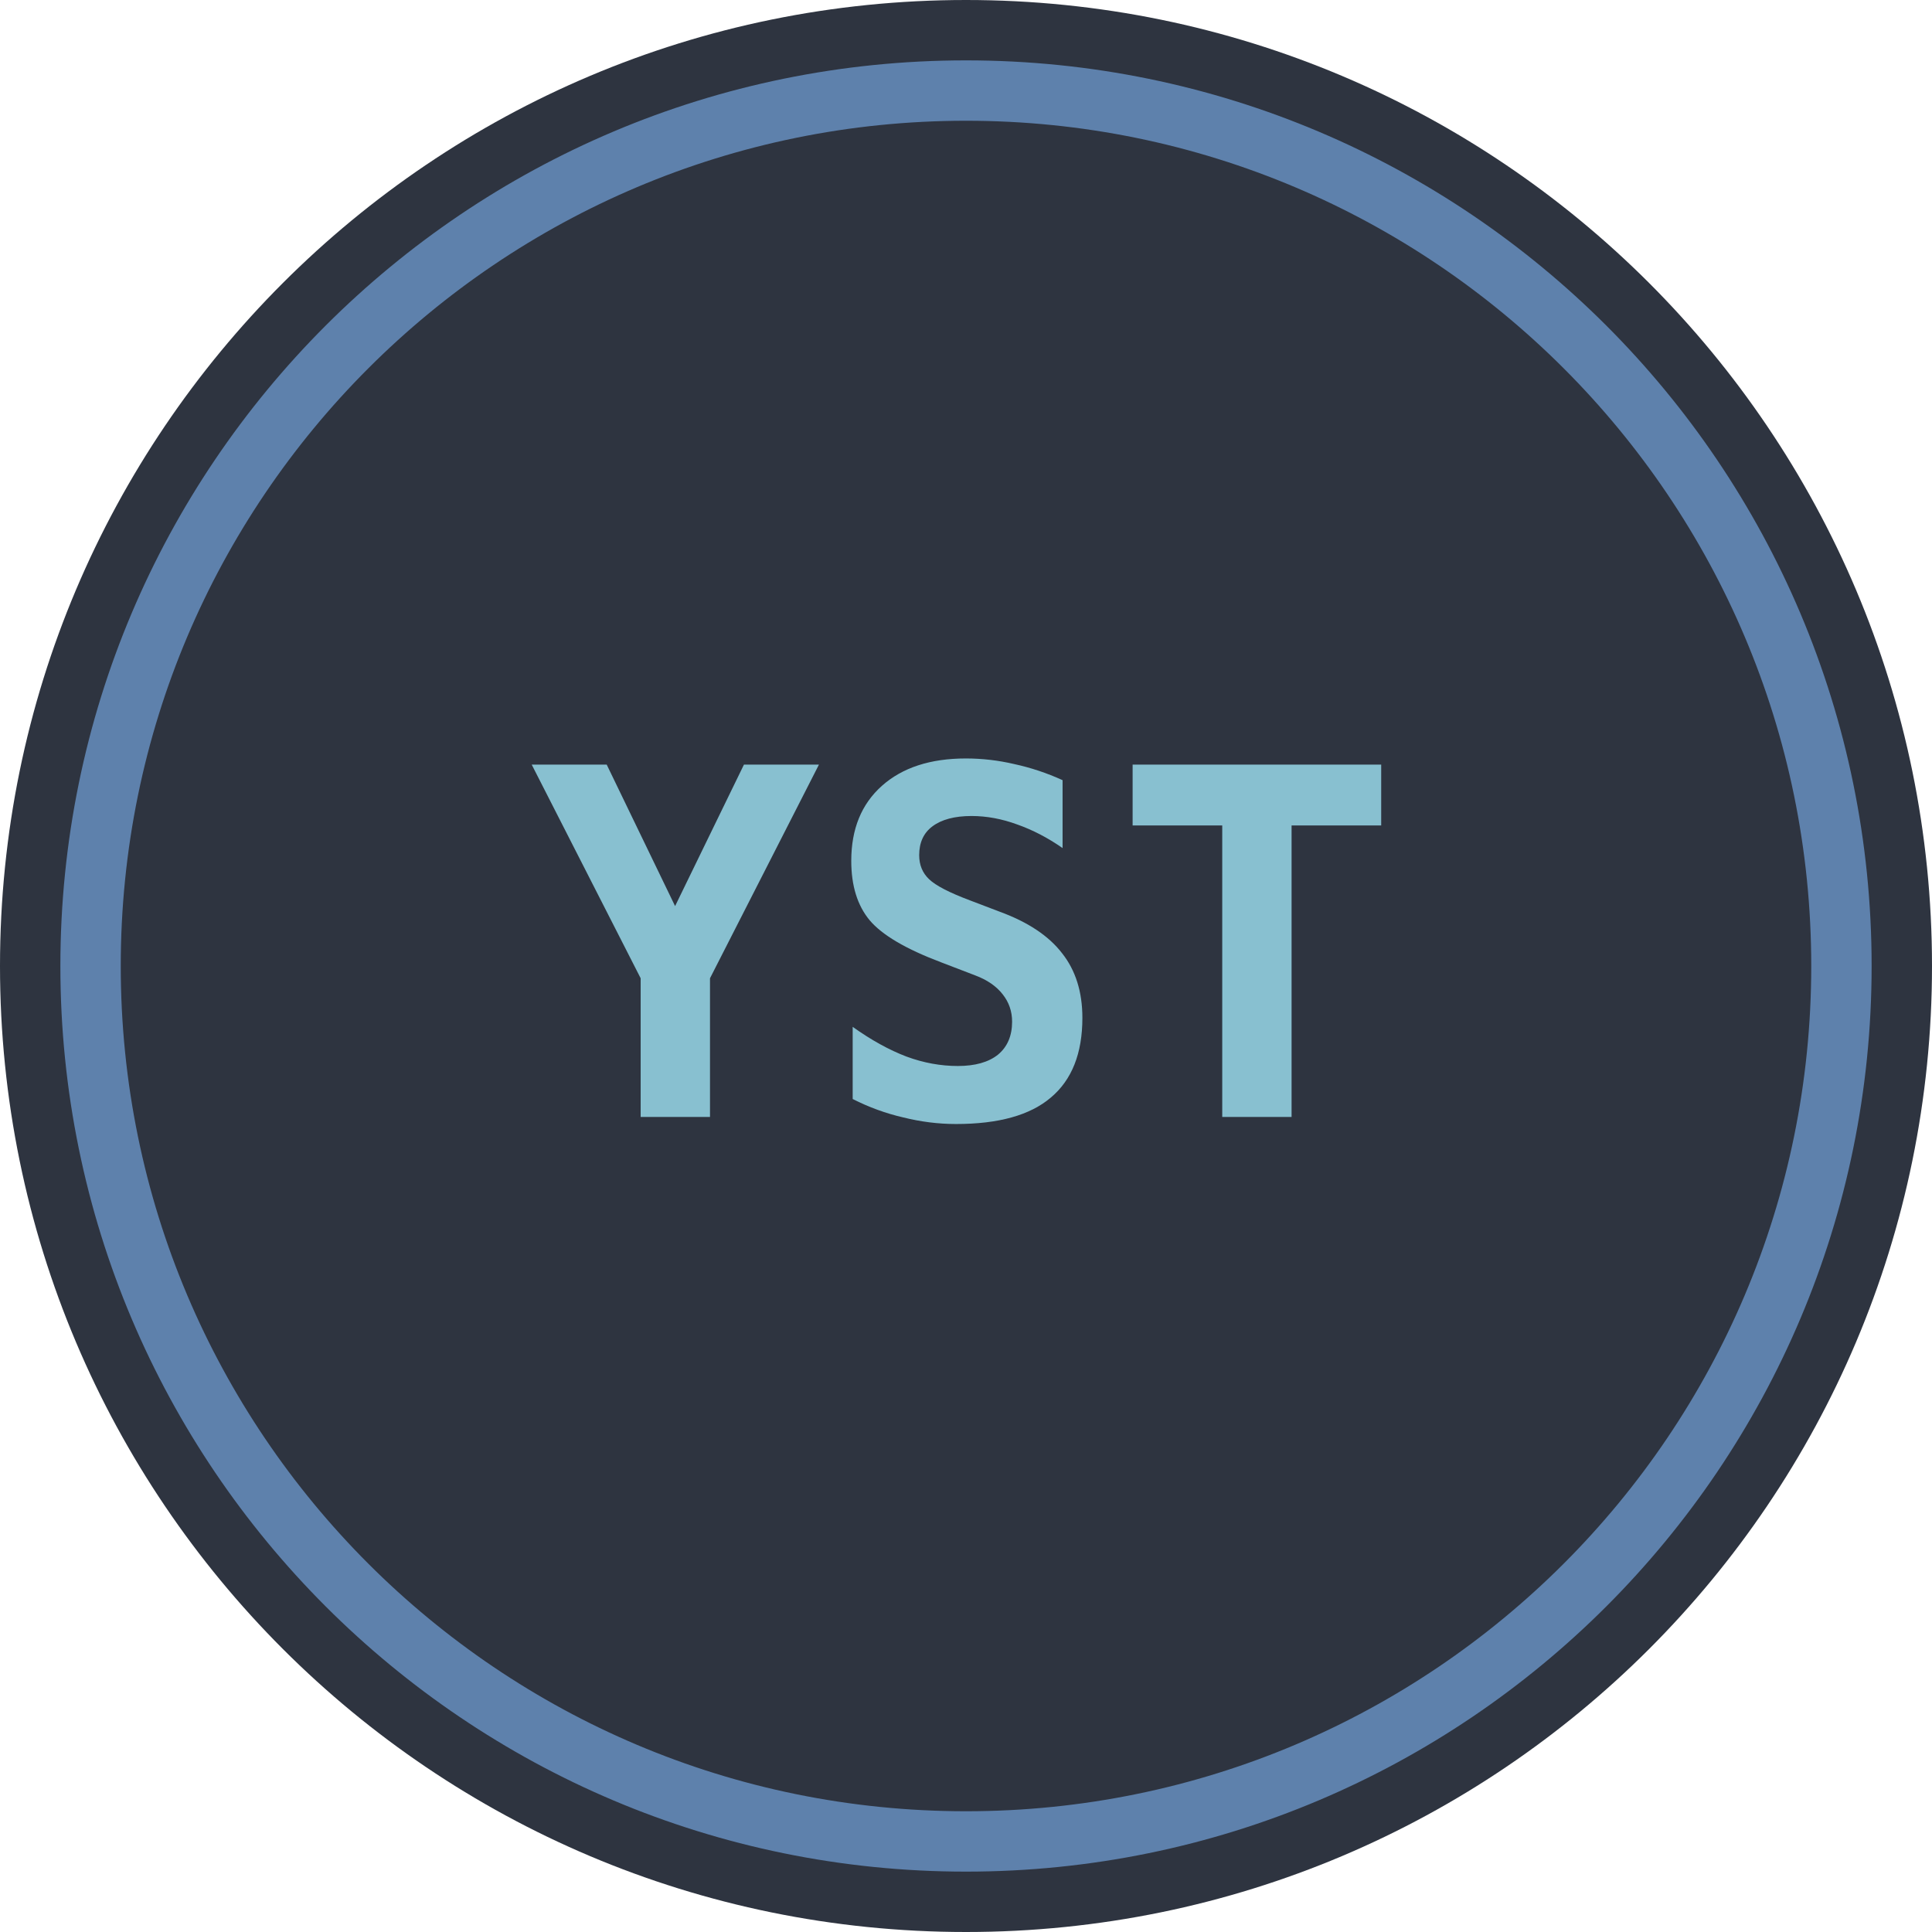
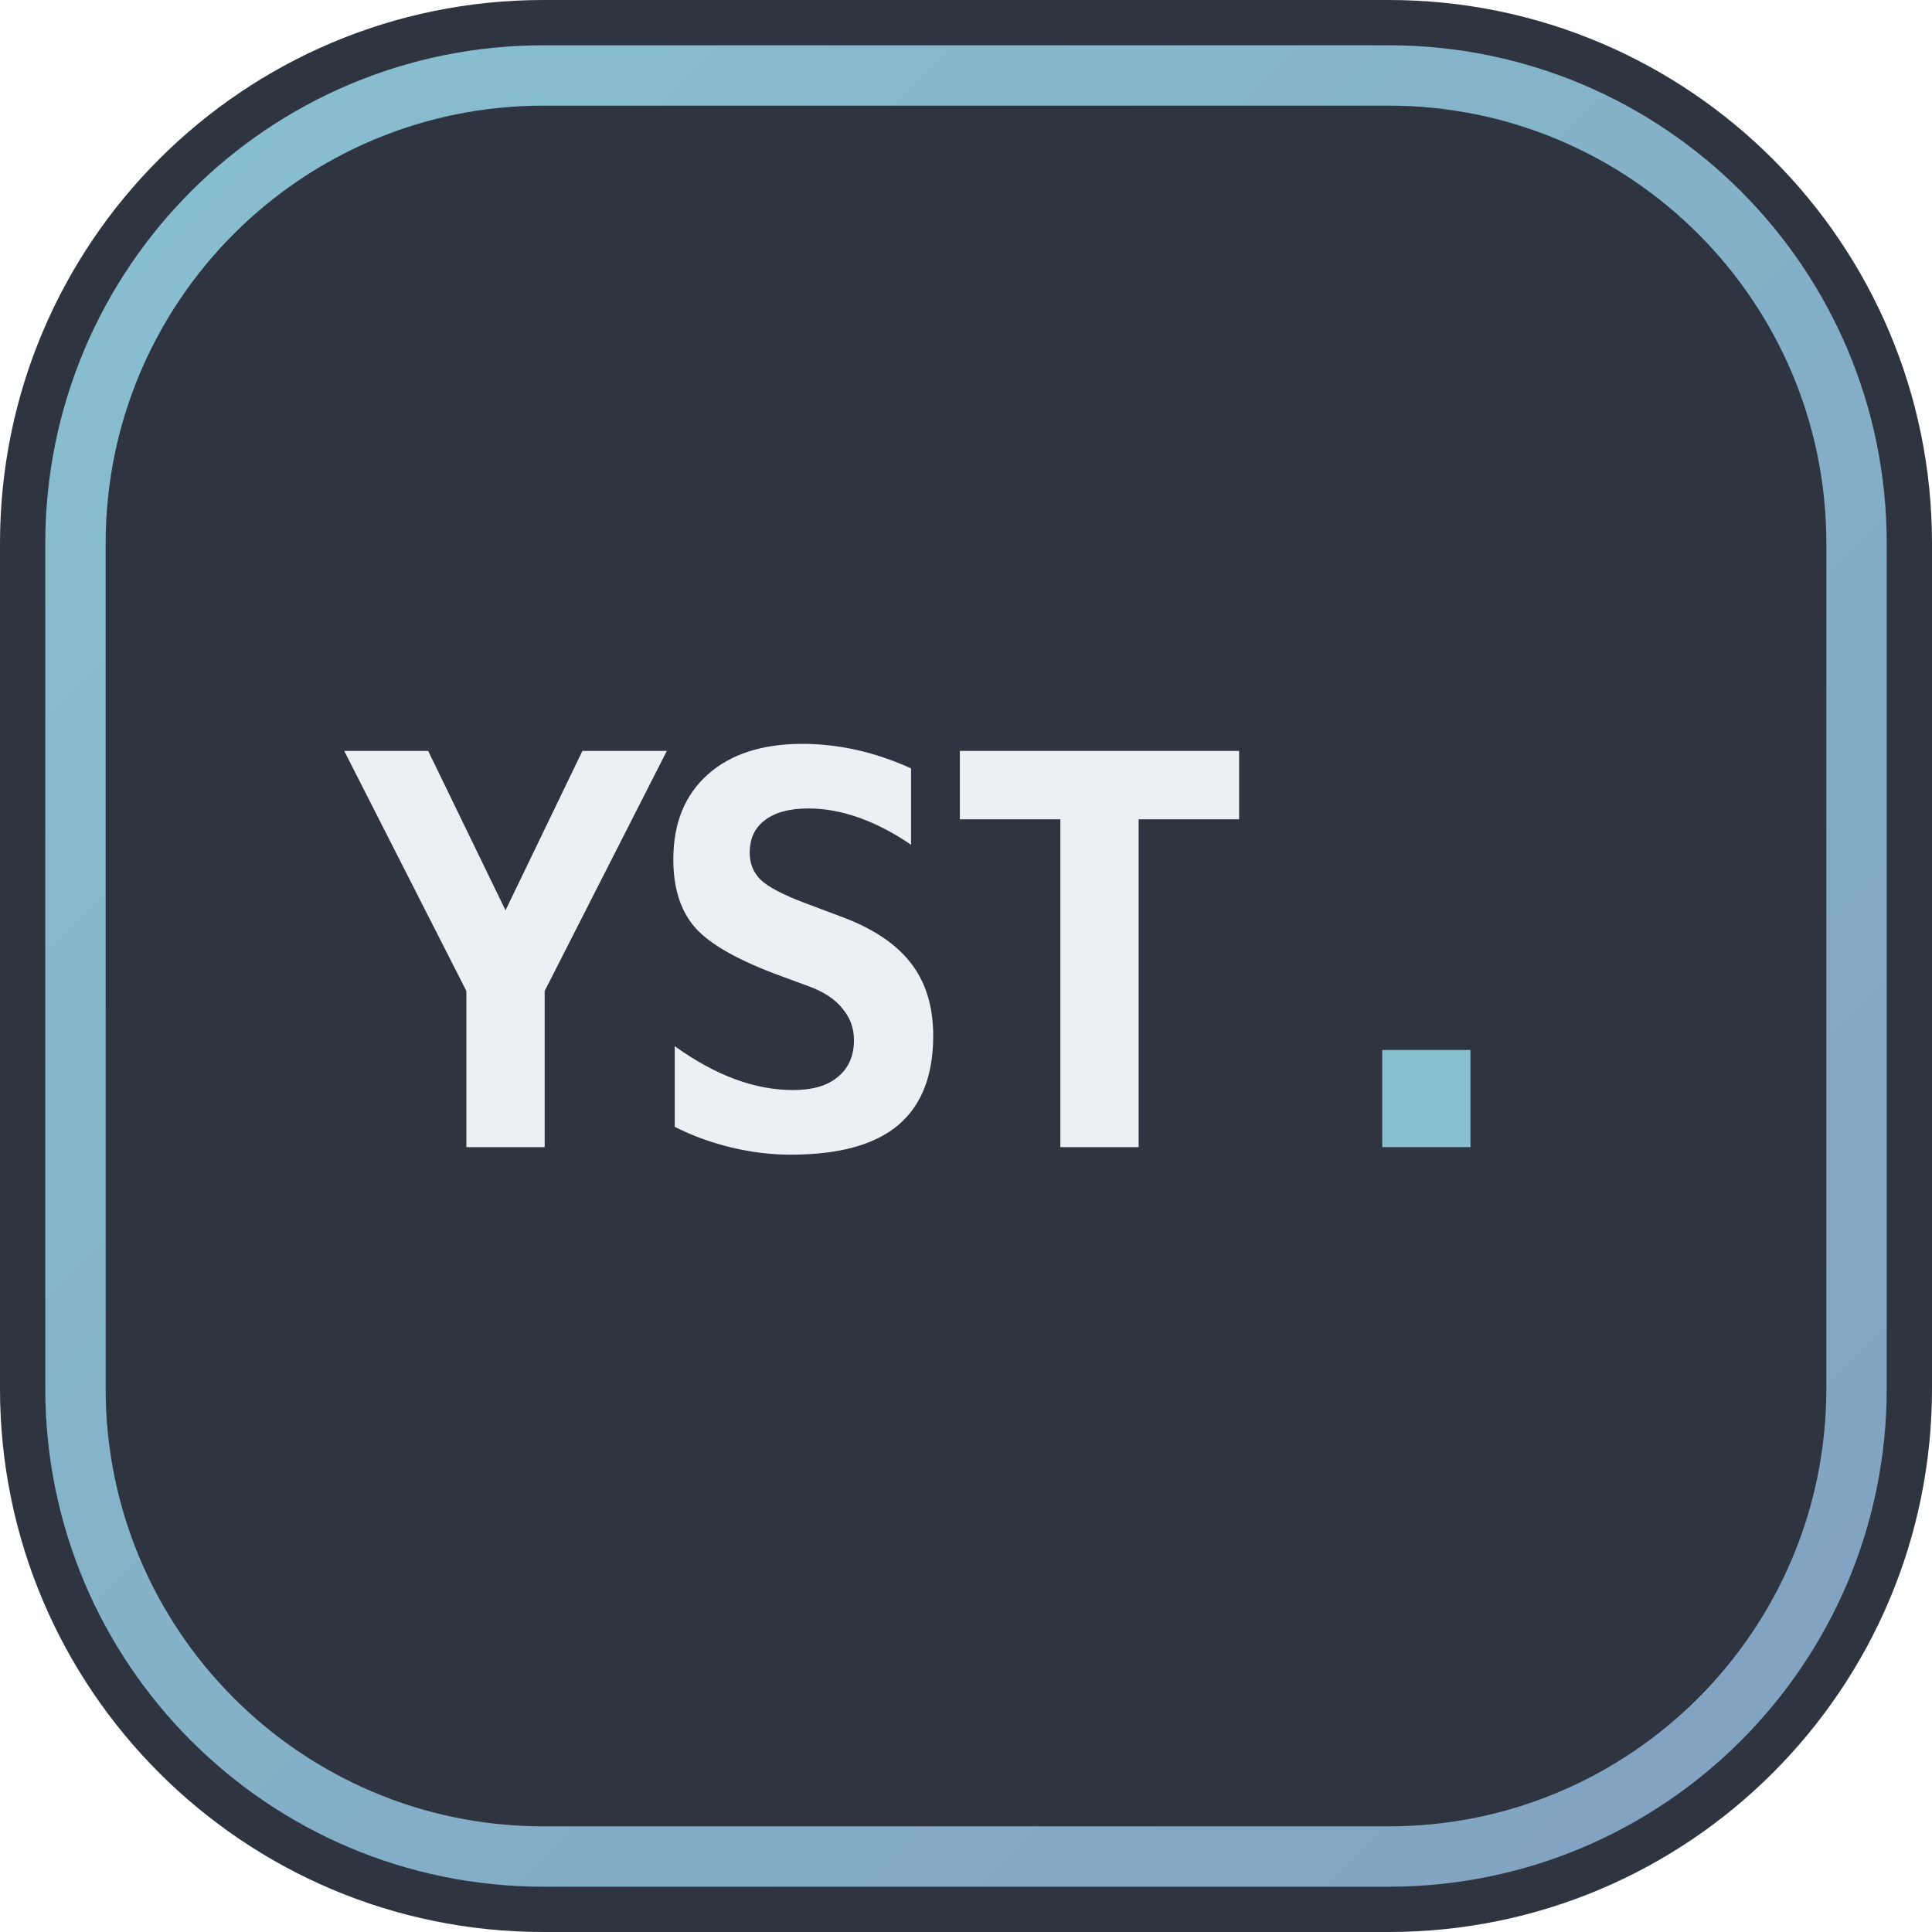
<svg xmlns="http://www.w3.org/2000/svg" viewBox="0 0 64 64">
-   <rect width="64" height="64" rx="32" fill="#2E3440" />
-   <circle cx="32" cy="32" r="29" fill="none" stroke="#5E81AC" stroke-width="2" />
-   <text x="32" y="37" fill="#88C0D0" font-family="monospace" font-size="16" font-weight="700" text-anchor="middle">YST</text>
+   <defs>
+     <linearGradient id="nordGrad" x1="0%" y1="0%" x2="100%" y2="100%">
+       <stop offset="0%" stop-color="#88C0D0" />
+       <stop offset="100%" stop-color="#81A1C1" />
+     </linearGradient>
+   </defs>
+   <rect width="64" height="64" rx="18" fill="#2E3440" />
+   <rect x="2.5" y="2.5" width="59" height="59" rx="15.5" fill="none" stroke="url(#nordGrad)" stroke-width="2" />
+   <text x="32" y="38" fill="#ECEFF4" font-family="monospace" font-size="18" font-weight="700" letter-spacing="-1" text-anchor="middle">YST<tspan fill="#88C0D0">.</tspan>
+   </text>
</svg>
